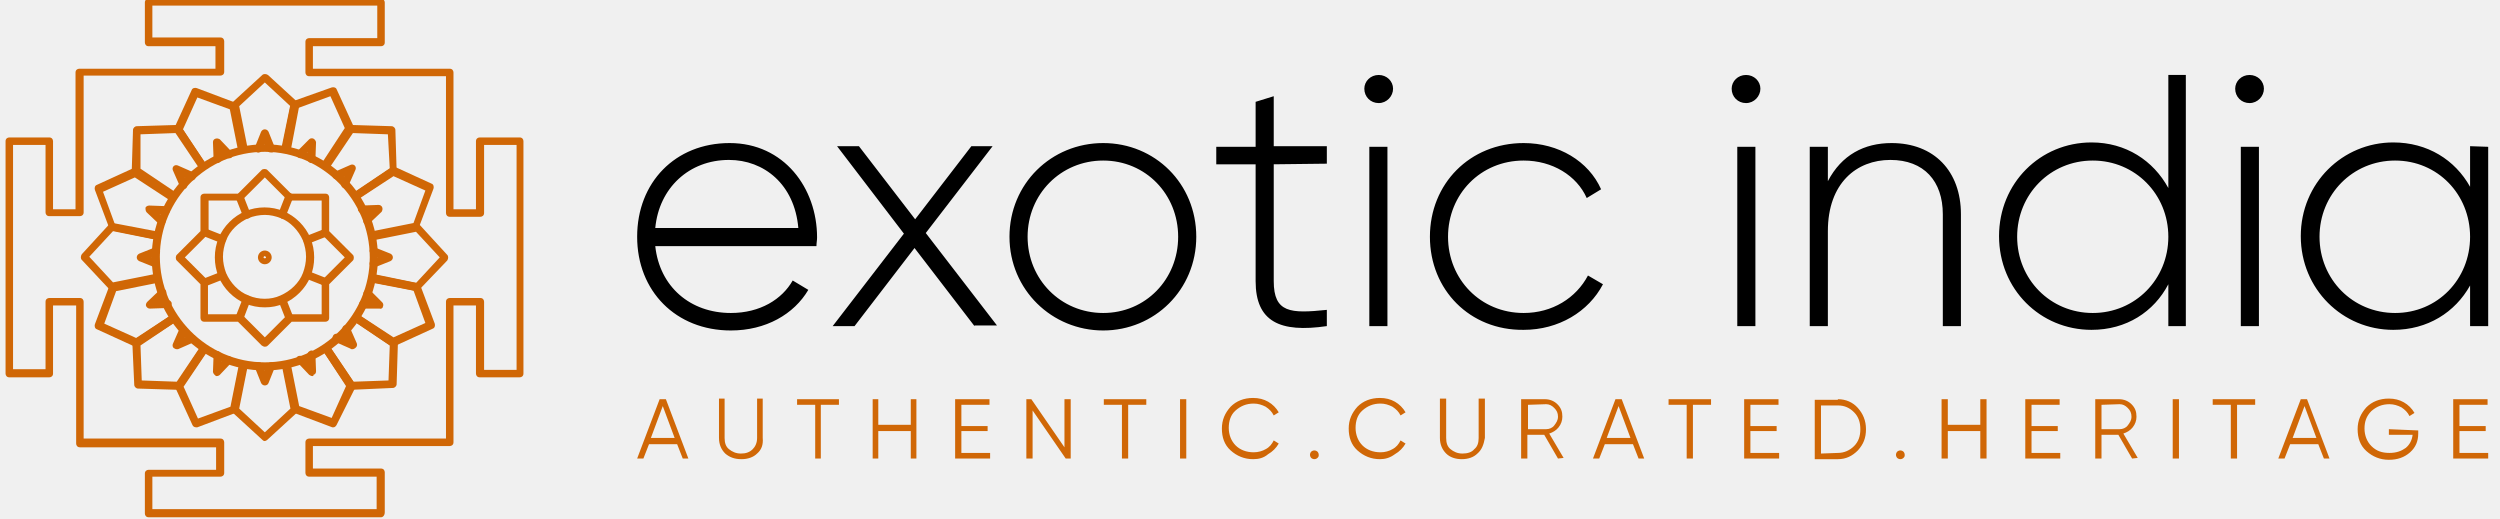
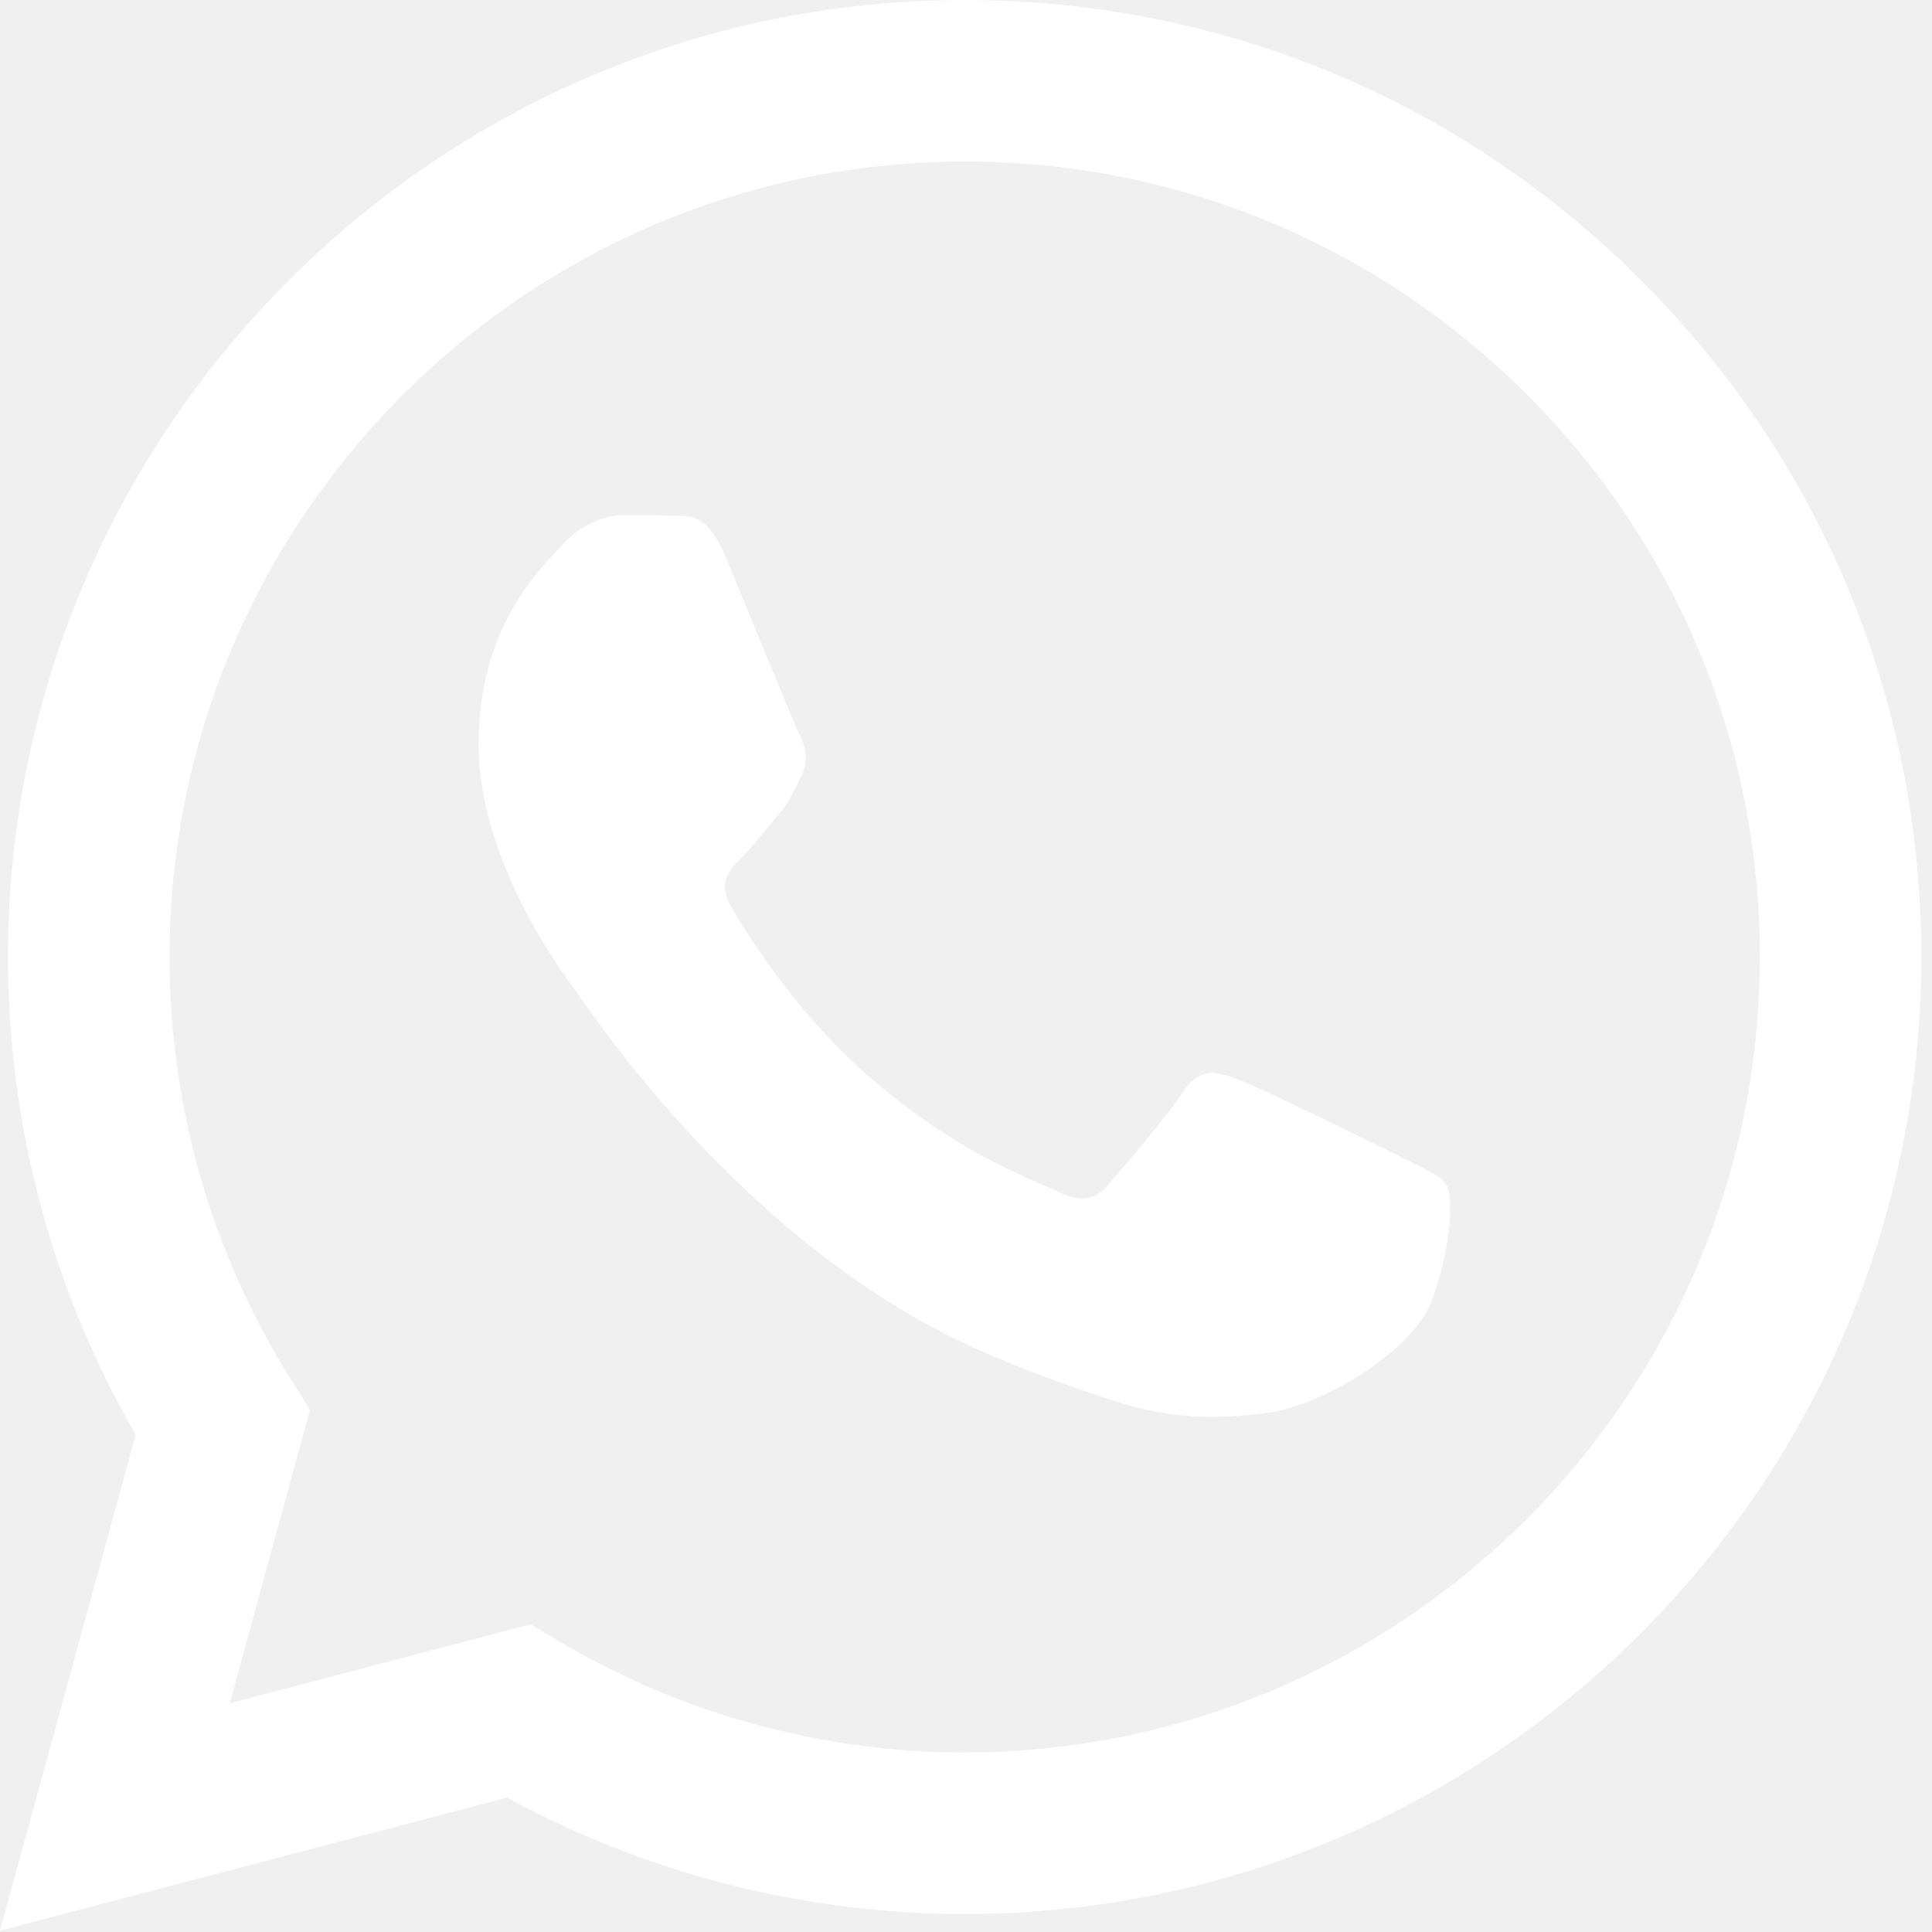
- <svg xmlns="http://www.w3.org/2000/svg" version="1.1" id="Layer_1" x="0" y="0" width="270" height="56" viewBox="10 10 398 83" xml:space="preserve">
-   <style>.st0{fill:#d06706}</style>
-   <path d="M139.7 48c0 .5-.1.9-.1 1.4h-25.8c.7 6.5 5.6 10.7 12.1 10.7 4.7 0 8.2-2.2 9.9-5.2l2.5 1.5c-2.3 3.9-6.8 6.5-12.4 6.5-8.8 0-15-6.3-15-15s6.1-15 14.8-15 14 7.2 14 15.1zm-25.9-1.5h22.9c-.6-7-5.5-10.9-11.1-10.9-6.4 0-11.2 4.5-11.8 10.9zM164.9 62.2l-9.6-12.5-9.6 12.5h-3.5l11.4-14.8-10.7-14h3.5l9 11.7 9-11.7h3.4l-10.7 13.9 11.4 14.8h-3.6v.1zM170.5 47.9c0-8.5 6.7-15 15-15s14.9 6.5 14.9 15-6.7 15-14.9 15-15-6.5-15-15zm27 0c0-6.8-5.2-12.2-12-12.2s-12.1 5.4-12.1 12.2 5.3 12.2 12.1 12.2 12-5.4 12-12.2zM212.8 36.3V55c0 5.1 2.7 5.2 8.5 4.6v2.6c-7.5 1.1-11.4-.7-11.4-7.2V36.3h-6.3v-2.8h6.3v-7.2l2.9-.9v8h8.5v2.8l-8.5.1zM227.3 24.2c0-1.2 1-2.2 2.3-2.2s2.3 1 2.3 2.2-1 2.3-2.3 2.3-2.3-1-2.3-2.3zm.8 9.3h2.9v28.7h-2.9V33.5zM237.8 47.9c0-8.5 6.4-15 15-15 5.6 0 10.4 2.9 12.4 7.4l-2.3 1.4c-1.6-3.6-5.5-6-10.1-6-6.9 0-12.1 5.4-12.1 12.2s5.2 12.2 12.1 12.2c4.6 0 8.4-2.4 10.3-6l2.4 1.4c-2.3 4.4-7.1 7.3-12.7 7.3-8.6.1-15-6.4-15-14.9zM286.1 24.2c0-1.2 1-2.2 2.3-2.2s2.3 1 2.3 2.2-1 2.3-2.3 2.3-2.3-1-2.3-2.3zm.9 9.3h2.9v28.7H287V33.5zM322.8 44.3v17.9h-2.9V44.3c0-5.3-3-8.7-8.4-8.7s-10 3.7-10 11.4v15.2h-2.9V33.5h2.9V39c2.2-4.2 5.8-6.1 10.2-6.1 6.8 0 11.1 4.5 11.1 11.4zM358.8 22v40.2H356v-6.7c-2.3 4.4-6.7 7.3-12.3 7.3-8.2 0-14.8-6.5-14.8-15s6.6-15 14.8-15c5.5 0 9.9 2.9 12.3 7.3V22h2.8zM356 47.9c0-6.8-5.3-12.2-12.1-12.2s-12.1 5.4-12.1 12.2 5.3 12.2 12.1 12.2S356 54.7 356 47.9zM366.7 24.2c0-1.2 1-2.2 2.3-2.2s2.3 1 2.3 2.2-1 2.3-2.3 2.3-2.3-1-2.3-2.3zm.9 9.3h2.9v28.7h-2.9V33.5zM407.2 33.5v28.7h-2.9v-6.5c-2.4 4.3-6.8 7.1-12.3 7.1-8.1 0-14.8-6.5-14.8-15s6.7-15 14.8-15c5.5 0 9.9 2.8 12.3 7.1v-6.5l2.9.1zm-2.9 14.4c0-6.8-5.2-12.2-12-12.2s-12.1 5.4-12.1 12.2 5.3 12.2 12.1 12.2 12-5.4 12-12.2z" />
-   <g>
-     <path class="st0" d="m118.2 83.4-.9-2.3h-4.5l-.9 2.3h-1l3.6-9.5h1l3.6 9.5h-.9zm-5.1-3.3h3.8L115 75l-1.9 5.1zM130.1 82.6c-.6.6-1.5.9-2.5.9-1.1 0-1.9-.3-2.6-.9-.6-.6-1-1.4-1-2.5v-6.3h.9v6.3c0 .8.2 1.4.7 1.8s1.1.7 1.9.7c.8 0 1.4-.2 1.9-.7.4-.4.7-1 .7-1.8v-6.3h.9v6.3c.1 1.1-.2 1.9-.9 2.5zM143.2 73.9v.9h-2.9v8.6h-.9v-8.6h-2.9v-.9h6.7zM154.7 73.9h.9v9.5h-.9V79h-5.2v4.4h-.9v-9.5h.9V78h5.2v-4.1zM162.8 82.5h4.6v.9h-5.6v-9.5h5.5v.9h-4.5v3.4h4.2v.8h-4.2v3.5zM179.3 73.9h1v9.5h-.8l-5.3-7.7v7.7h-1v-9.5h.8l5.3 7.7v-7.7zM192.4 73.9v.9h-2.9v8.6h-1v-8.6h-2.9v-.9h6.8zM197.8 73.9h1v9.5h-1v-9.5zM209.5 83.5c-1.4 0-2.6-.5-3.6-1.4s-1.4-2.1-1.4-3.5.5-2.5 1.4-3.5c.9-.9 2.1-1.4 3.6-1.4.9 0 1.7.2 2.4.6s1.3 1 1.7 1.7l-.8.5c-.3-.6-.7-1-1.3-1.4-.6-.3-1.2-.5-1.9-.5-1.2 0-2.1.4-2.9 1.1s-1.1 1.7-1.1 2.8.4 2.1 1.1 2.8 1.7 1.1 2.9 1.1c.7 0 1.4-.2 1.9-.5.6-.3 1-.8 1.3-1.4l.8.5c-.4.7-1 1.3-1.7 1.7-.7.6-1.5.8-2.4.8zM219.8 83.3c-.1.1-.3.2-.5.2s-.4-.1-.5-.2-.2-.3-.2-.5.1-.4.2-.5.3-.2.5-.2.4.1.5.2.2.3.2.5 0 .3-.2.5zM229.8 83.5c-1.4 0-2.6-.5-3.6-1.4s-1.4-2.1-1.4-3.5.5-2.5 1.4-3.5c.9-.9 2.1-1.4 3.6-1.4.9 0 1.7.2 2.4.6s1.3 1 1.7 1.7l-.8.5c-.3-.6-.7-1-1.3-1.4-.6-.3-1.2-.5-1.9-.5-1.2 0-2.1.4-2.9 1.1s-1.1 1.7-1.1 2.8.4 2.1 1.1 2.8 1.7 1.1 2.9 1.1c.7 0 1.4-.2 1.9-.5.6-.3 1-.8 1.3-1.4l.8.5c-.4.7-1 1.3-1.7 1.7-.8.6-1.6.8-2.4.8zM245.4 82.6c-.6.6-1.5.9-2.5.9s-1.9-.3-2.5-.9c-.6-.6-1-1.4-1-2.5v-6.3h1v6.3c0 .8.2 1.4.7 1.8.5.4 1.1.7 1.9.7s1.5-.2 1.9-.7c.5-.4.7-1 .7-1.8v-6.3h1v6.3c-.2 1.1-.5 1.9-1.2 2.5zM258.3 83.4l-2.2-3.8h-2.7v3.8h-1v-9.5h3.8c.8 0 1.5.3 2 .8.6.6.8 1.2.8 2 0 .6-.2 1.2-.6 1.7-.4.5-.9.8-1.5 1l2.3 3.9-.9.1zm-4.8-8.6v3.9h2.9c.5 0 1-.2 1.3-.6s.6-.8.6-1.4-.2-1-.6-1.4-.8-.6-1.3-.6l-2.9.1zM271.2 83.4l-.9-2.3h-4.5l-.9 2.3h-1l3.6-9.5h1l3.6 9.5h-.9zm-5.1-3.3h3.8L268 75l-1.9 5.1zM282.8 73.9v.9h-2.9v8.6h-1v-8.6H276v-.9h6.8zM289.1 82.5h4.6v.9h-5.6v-9.5h5.5v.9h-4.5v3.4h4.2v.8h-4.2v3.5zM303.1 73.9c1.3 0 2.4.5 3.2 1.4s1.3 2 1.3 3.4-.4 2.4-1.3 3.4c-.9.9-1.9 1.4-3.2 1.4h-3.7V74h3.7zm0 8.6c1 0 1.9-.4 2.6-1.1s1-1.6 1-2.7-.3-2-1-2.7-1.5-1.1-2.6-1.1h-2.7v7.7l2.7-.1zM313.6 83.3c-.1.1-.3.2-.5.2s-.4-.1-.5-.2-.2-.3-.2-.5.1-.4.2-.5.3-.2.5-.2.4.1.5.2.2.3.2.5 0 .3-.2.5zM325.9 73.9h1v9.5h-1V79h-5.2v4.4h-1v-9.5h1V78h5.2v-4.1zM334.1 82.5h4.6v.9h-5.6v-9.5h5.5v.9h-4.5v3.4h4.2v.8h-4.2v3.5zM350.2 83.4l-2.2-3.8h-2.7v3.8h-1v-9.5h3.8c.8 0 1.5.3 2 .8.6.6.8 1.2.8 2 0 .6-.2 1.2-.6 1.7-.4.5-.9.8-1.5 1l2.3 3.9-.9.1zm-4.9-8.6v3.9h2.9c.5 0 1-.2 1.3-.6s.6-.8.6-1.4-.2-1-.6-1.4-.8-.6-1.3-.6l-2.9.1zM356.7 73.9h1v9.5h-1v-9.5zM369.9 73.9v.9H367v8.6h-1v-8.6h-2.9v-.9h6.8zM380.9 83.4l-.9-2.3h-4.5l-.9 2.3h-1l3.6-9.5h1l3.6 9.5h-.9zm-5-3.3h3.8l-1.9-5.1-1.9 5.1zM396 78.9v.5c0 1.2-.4 2.2-1.3 3s-2 1.2-3.4 1.2-2.6-.5-3.6-1.4-1.4-2.1-1.4-3.5.5-2.5 1.4-3.5c.9-.9 2.1-1.4 3.6-1.4.9 0 1.7.2 2.4.6s1.3 1 1.7 1.7l-.8.5c-.3-.6-.7-1-1.3-1.4-.6-.3-1.2-.5-1.9-.5-1.2 0-2.1.4-2.9 1.1-.8.8-1.1 1.7-1.1 2.8s.4 2.1 1.1 2.8c.8.8 1.7 1.1 2.9 1.1 1.1 0 1.9-.3 2.6-.8.6-.5 1-1.2 1.1-2.1h-3.8v-.9l4.7.2zM402.6 82.5h4.6v.9h-5.6v-9.5h5.5v.9h-4.5v3.4h4.2v.8h-4.2v3.5z" />
+ <svg xmlns="http://www.w3.org/2000/svg" id="wa-widget-svg" width="28" height="28" viewBox="0 0 28 28" fill="none" style="pointer-events: none; display: block;">
+   <g clip-path="url(#clip0_1029_374)">
+     <path fill-rule="evenodd" clip-rule="evenodd" d="M23.788 4.066C21.171 1.445 17.69 0.001 13.981 0C6.339 0 0.119 6.219 0.116 13.864C0.115 16.307 0.754 18.692 1.967 20.795L0 27.98L7.35 26.052C9.375 27.157 11.655 27.738 13.975 27.739H13.981C21.622 27.739 27.843 21.519 27.845 13.875C27.847 10.17 26.406 6.687 23.788 4.067V4.066ZM13.981 25.398H13.976C11.909 25.397 9.881 24.841 8.111 23.791L7.69 23.541L3.329 24.686L4.493 20.433L4.219 19.997C3.065 18.162 2.456 16.041 2.457 13.864C2.46 7.511 7.629 2.341 13.986 2.341C17.064 2.343 19.957 3.543 22.133 5.721C24.309 7.899 25.506 10.795 25.505 13.873C25.502 20.227 20.333 25.397 13.981 25.397V25.398ZM20.302 16.767C19.956 16.594 18.252 15.756 17.935 15.64C17.617 15.525 17.386 15.467 17.155 15.814C16.925 16.161 16.261 16.942 16.059 17.172C15.857 17.404 15.654 17.432 15.308 17.259C14.962 17.085 13.845 16.719 12.522 15.539C11.492 14.621 10.797 13.487 10.595 13.139C10.393 12.793 10.573 12.605 10.746 12.433C10.902 12.277 11.093 12.028 11.266 11.826C11.44 11.624 11.497 11.479 11.613 11.248C11.728 11.017 11.67 10.815 11.584 10.641C11.498 10.468 10.805 8.763 10.516 8.069C10.234 7.394 9.949 7.486 9.736 7.474C9.534 7.464 9.304 7.462 9.072 7.462C8.841 7.462 8.466 7.549 8.148 7.896C7.831 8.243 6.936 9.081 6.936 10.786C6.936 12.49 8.177 14.138 8.35 14.369C8.524 14.601 10.793 18.099 14.268 19.601C15.095 19.958 15.74 20.171 16.243 20.331C17.073 20.595 17.828 20.557 18.425 20.468C19.091 20.369 20.475 19.63 20.763 18.821C21.052 18.012 21.052 17.318 20.965 17.173C20.879 17.029 20.648 16.942 20.301 16.769L20.302 16.767Z" fill="white" />
  </g>
-   <g>
-     <path class="st0" d="M69.9 92.8H32.7c-.4 0-.6-.3-.6-.6v-6.4c0-.4.3-.6.6-.6h10.8v-3.6H21.7c-.4 0-.6-.3-.6-.6V58.9h-3.7v10.9c0 .4-.3.6-.6.6h-6.4c-.4 0-.6-.3-.6-.6V32.6c0-.4.3-.6.6-.6h6.4c.4 0 .6.3.6.6v10.9H21V21.6c0-.4.3-.6.6-.6h21.8v-3.6H32.7c-.4 0-.6-.3-.6-.6v-6.4c0-.4.3-.6.6-.6h37.2c.4 0 .6.3.6.6v6.4c0 .4-.3.6-.6.6H59V21h21.9c.4 0 .6.3.6.6v21.9h3.6V32.6c0-.4.3-.6.6-.6h6.4c.4 0 .6.3.6.6v37.2c0 .4-.3.6-.6.6h-6.4c-.4 0-.6-.3-.6-.6V58.9h-3.6v21.9c0 .4-.3.6-.6.6H59V85h10.9c.4 0 .6.3.6.6V92c0 .5-.3.8-.6.8zm-36.6-1.3h35.9v-5.2H58.4c-.4 0-.6-.3-.6-.6v-4.9c0-.4.3-.6.6-.6h21.9V58.3c0-.4.3-.6.6-.6h4.9c.4 0 .6.3.6.6v10.9h5.2v-36h-5.2v10.9c0 .4-.3.6-.6.6h-4.9c-.4 0-.6-.3-.6-.6V22.2H58.4c-.4 0-.6-.3-.6-.6v-4.9c0-.4.3-.6.6-.6h10.9v-5.2h-36V16h10.9c.4 0 .6.3.6.6v4.9c0 .4-.3.6-.6.6H22.3V44c0 .4-.3.6-.6.6h-4.9c-.4 0-.6-.3-.6-.6V33.2H11v35.9h5.2V58.3c0-.4.3-.6.6-.6h4.9c.4 0 .6.3.6.6v21.9h21.9c.4 0 .6.3.6.6v4.9c0 .4-.3.6-.6.6H33.3v5.2z" />
-     <path class="st0" d="M51.3 69.3c-10 0-18.1-8.1-18.1-18.1s8.1-18.1 18.1-18.1 18.1 8.1 18.1 18.1-8.1 18.1-18.1 18.1zm0-35c-9.3 0-16.8 7.6-16.8 16.8S42 68 51.3 68s16.8-7.6 16.8-16.8-7.6-16.9-16.8-16.9z" />
-     <path class="st0" d="M54.7 34.3h-.1c-.4-.1-.6-.4-.5-.8l1.3-6.5-4.1-3.8-4.1 3.8 1.3 6.5c.1.4-.2.7-.5.8-.4.1-.7-.2-.8-.5L45.9 27c0-.2 0-.4.2-.6l4.8-4.4c.2-.2.6-.2.9 0l4.8 4.4c.2.1.2.4.2.6l-1.3 6.8c-.2.3-.5.5-.8.5z" />
-     <path class="st0" d="M52.2 34.4c-.3 0-.5-.2-.6-.4l-.4-.9-.3.9c-.1.3-.5.5-.8.4-.3-.1-.5-.5-.4-.8l1-2.5c.1-.2.3-.4.6-.4s.5.2.6.4l1 2.5c.1.3 0 .7-.4.8h-.3zM41.4 37c-.2 0-.4-.1-.5-.3L37 30.9c-.1-.2-.1-.4-.1-.6l2.7-5.9c.1-.3.5-.4.8-.3l6.1 2.3c.2.1.4.3.4.5l1.4 6.8c.1.4-.1.7-.5.8-.3.1-.7-.2-.8-.5l-1.3-6.5-5.2-1.9-2.3 5.1 3.6 5.5c.2.3.1.7-.2.9 0-.1-.1-.1-.2-.1z" />
-     <path class="st0" d="M43.7 36.1c-.4 0-.6-.3-.6-.6l-.1-2.7c0-.3.1-.5.4-.6s.5 0 .7.1l1.9 2c.2.3.2.7 0 .9s-.7.2-.9 0l-.7-.7v1c-.1.3-.3.6-.7.6zM36.5 41.9c-.1 0-.2 0-.4-.1l-5.8-3.9c-.2-.1-.3-.3-.3-.6l.2-6.5c0-.3.3-.6.6-.6l6.5-.2c.3 0 .4.1.6.3l3.9 5.8c.2.3.1.7-.2.9-.3.2-.7.1-.9-.2L37 31.3l-5.6.2V37l5.5 3.7c.3.2.4.6.2.9-.2.2-.4.3-.6.3z" />
-     <path class="st0" d="M38.3 40.2c-.2 0-.5-.1-.6-.4l-1.1-2.5c-.1-.2-.1-.5.1-.7.2-.2.5-.2.7-.1l2.5 1.1c.3.1.5.5.3.9-.1.3-.5.5-.8.3l-.9-.4.4.9c.1.3 0 .7-.3.9h-.3zM33.8 48.3h-.1l-6.8-1.4c-.2 0-.4-.2-.5-.4l-2.3-6.1c-.1-.3 0-.7.3-.8l5.9-2.7c.2-.1.4-.1.6.1l5.8 3.9c.3.2.4.6.2.9-.2.3-.6.4-.9.2l-5.5-3.6-5.1 2.3 1.9 5.2 6.5 1.3c.3.1.6.4.5.8.1.1-.2.3-.5.3z" />
-     <path class="st0" d="M34.8 46.1c-.2 0-.3-.1-.4-.2l-2-1.9c-.2-.2-.2-.5-.2-.7s.3-.4.6-.4l2.7.1c.4 0 .6.3.6.7s-.3.6-.6.6h-1l.7.7c.3.2.3.6 0 .9 0 .1-.2.1-.4.2zM27 56.6c-.2 0-.3-.1-.5-.2L22 51.6c-.2-.2-.2-.6 0-.9l4.4-4.8c.2-.2.4-.2.6-.2l6.8 1.3c.3.1.6.4.5.8-.1.4-.4.6-.8.5L27 47l-3.8 4.1 3.8 4.1 6.5-1.3c.3-.1.7.2.8.5.1.4-.2.7-.5.8L27 56.5c.1.1 0 .1 0 .1z" />
-     <path class="st0" d="M33.9 52.8h-.2l-2.5-1c-.2-.1-.4-.3-.4-.6s.2-.5.4-.6l2.5-1c.3-.1.7 0 .8.4s0 .7-.4.8l-.9.4.9.4c.3.1.5.5.4.8-.1.2-.4.4-.6.4zM30.6 65.5c-.1 0-.2 0-.3-.1l-5.9-2.7c-.3-.1-.4-.5-.3-.8l2.3-6.1c.1-.2.3-.4.5-.4l6.8-1.4c.3-.1.7.1.8.5s-.2.7-.5.8l-6.5 1.3-1.9 5.2 5.1 2.3 5.5-3.6c.3-.2.7-.1.9.2.2.3.1.7-.2.9L31 65.4c-.1.1-.2.1-.4.1z" />
-     <path class="st0" d="M32.9 59.4c-.3 0-.5-.2-.6-.4-.1-.2 0-.5.2-.7l2-1.9c.3-.2.7-.2.9 0 .2.3.2.7 0 .9l-.7.7h1c.4 0 .7.3.7.6 0 .4-.3.6-.6.7l-2.9.1zM37.5 72.4l-6.5-.2c-.3 0-.6-.3-.6-.6l-.3-6.6c0-.2.1-.4.3-.6l5.8-3.9c.3-.2.7-.1.9.2.2.3.1.7-.2.9l-5.5 3.7.2 5.6 5.6.2 3.7-5.5c.2-.3.6-.4.9-.2.3.2.4.6.2.9l-4 5.8c-.1.2-.3.3-.5.3z" />
-     <path class="st0" d="M37.2 65.9c-.2 0-.3-.1-.5-.2-.2-.2-.2-.5-.1-.7l1.1-2.5c.1-.3.5-.5.8-.3.3.1.5.5.3.9l-.3.9.9-.4c.3-.1.7 0 .8.3.1.3 0 .7-.3.9l-2.5 1.1h-.2zM40.3 78.4c-.2 0-.5-.1-.6-.4L37 72.1c-.1-.2-.1-.4.1-.6l3.8-5.8c.2-.3.6-.4.9-.2.3.2.4.6.2.9l-3.7 5.5 2.3 5.1 5.2-1.9 1.3-6.5c.1-.4.4-.6.8-.5.4.1.6.4.5.8L47 75.6c0 .2-.2.4-.4.5l-6.1 2.3h-.2z" />
-     <path class="st0" d="M43.6 70.2c-.1 0-.2 0-.2-.1-.2-.1-.4-.4-.4-.6l.1-2.7c0-.4.3-.6.6-.6.4 0 .6.3.6.7v1l.7-.7c.2-.3.7-.3.9 0 .3.2.3.6 0 .9L44.1 70c-.1.1-.3.2-.5.2z" />
-     <g>
-       <path class="st0" d="M51.3 80.6c-.2 0-.3-.1-.4-.2L46.1 76c-.2-.1-.2-.4-.2-.6l1.3-6.8c.1-.4.4-.6.8-.5.4.1.6.4.5.8l-1.3 6.5 4.1 3.8 4.1-3.8-1.3-6.5c-.1-.4.2-.7.5-.8.3-.1.7.2.8.5l1.3 6.8c0 .2 0 .4-.2.6l-4.8 4.4c-.1.1-.3.2-.4.2z" />
-       <path class="st0" d="M51.3 71.7c-.3 0-.5-.2-.6-.4l-1-2.5c-.1-.3 0-.7.4-.8.3-.1.7 0 .8.4l.4.9.4-.9c.1-.3.5-.5.8-.4s.5.5.4.8l-1 2.5c-.1.3-.4.4-.6.4z" />
-     </g>
-     <g>
-       <path class="st0" d="M62.3 78.4h-.2L56 76.1c-.2-.1-.4-.3-.4-.5l-1.4-6.8c-.1-.4.1-.7.5-.8.4-.1.7.1.8.5l1.3 6.5 5.2 1.9 2.3-5.1-3.6-5.5c-.2-.3-.1-.7.2-.9.3-.2.7-.1.9.2l3.9 5.8c.1.2.1.4.1.6l-3 6c-.1.2-.3.4-.5.4z" />
-       <path class="st0" d="M58.9 70.2c-.2 0-.3-.1-.5-.2l-1.9-2c-.2-.3-.2-.7 0-.9s.7-.2.9 0l.7.7v-1c0-.4.3-.6.6-.7.4 0 .6.3.7.6l.1 2.7c0 .3-.1.5-.4.6 0 .2-.1.2-.2.2z" />
-     </g>
-     <g>
-       <path class="st0" d="M65.1 72.4c-.2 0-.4-.1-.5-.3l-3.9-5.8c-.2-.3-.1-.7.2-.9.3-.2.7-.1.9.2l3.7 5.5 5.6-.2.2-5.6-5.5-3.7c-.3-.2-.4-.6-.2-.9.2-.3.6-.4.9-.2l5.8 3.9c.2.1.3.3.3.6l-.2 6.5c0 .3-.3.6-.6.6l-6.7.3z" />
-       <path class="st0" d="M65.3 65.9c-.1 0-.2 0-.3-.1l-2.5-1.1c-.3-.1-.5-.5-.3-.9.1-.3.5-.5.9-.3l.9.4-.3-.9c-.1-.3 0-.7.3-.9.3-.1.7 0 .9.3l1.1 2.5c.1.2.1.5-.1.7-.2.2-.4.3-.6.3z" />
-     </g>
-     <g>
-       <path class="st0" d="M71.9 65.5c-.1 0-.2 0-.4-.1l-5.8-3.9c-.3-.2-.4-.6-.2-.9.2-.3.6-.4.9-.2l5.5 3.6 5.1-2.3-1.9-5.2-6.5-1.3c-.4-.1-.6-.4-.5-.8.1-.4.4-.6.8-.5l6.8 1.4c.2 0 .4.2.5.4l2.3 6.1c.1.3 0 .7-.3.8l-5.9 2.7c-.2.2-.3.2-.4.2z" />
-       <path class="st0" d="M69.7 59.4H67c-.4 0-.6-.3-.6-.7s.3-.6.6-.6h1l-.7-.7c-.3-.2-.3-.6 0-.9.2-.3.6-.3.9 0l1.9 1.9c.2.2.2.5.1.7 0 .2-.3.4-.5.3z" />
-     </g>
-     <g>
-       <path class="st0" d="M75.6 56.6h-.1l-6.8-1.3c-.4-.1-.6-.4-.5-.8.1-.4.4-.6.8-.5l6.5 1.3 3.8-4.1-3.8-4.1-6.5 1.3c-.3.1-.7-.2-.8-.5-.1-.4.2-.7.5-.8l6.8-1.3c.2 0 .4 0 .6.2l4.4 4.8c.2.2.2.6 0 .9L76 56.4c-.1.1-.2.2-.4.2z" />
-       <path class="st0" d="M68.7 52.8c-.3 0-.5-.2-.6-.4-.1-.3 0-.7.4-.8l.9-.4-.9-.4c-.3-.1-.5-.5-.4-.8s.5-.5.8-.4l2.5 1c.2.1.4.3.4.6s-.2.5-.4.6l-2.5 1h-.2z" />
-     </g>
-     <g>
-       <path class="st0" d="M68.7 48.3c-.3 0-.6-.2-.6-.5-.1-.4.1-.7.5-.8l6.5-1.3 1.9-5.2-5.1-2.3-5.5 3.6c-.3.2-.7.1-.9-.2-.2-.3-.1-.7.2-.9l5.8-3.9c.2-.1.4-.1.6-.1l5.9 2.7c.3.1.4.5.3.8L76 46.3c-.1.2-.3.4-.5.4l-6.8 1.4c.1.2.1.2 0 .2z" />
-       <path class="st0" d="M67.7 46c-.2 0-.3-.1-.5-.2-.2-.3-.2-.7 0-.9l.7-.7h-1c-.3 0-.6-.3-.7-.6 0-.4.3-.6.6-.7l2.7-.1c.2 0 .5.1.6.4s0 .5-.1.7l-2 1.9c0 .2-.1.2-.3.2z" />
-     </g>
-     <g>
-       <path class="st0" d="M66.1 41.9c-.2 0-.4-.1-.5-.3-.2-.3-.1-.7.2-.9l5.5-3.7-.3-5.5-5.6-.2-3.7 5.5c-.2.3-.6.4-.9.2-.3-.2-.4-.6-.2-.9l3.9-5.8c.1-.2.3-.3.6-.3l6.5.2c.3 0 .6.3.6.6l.2 6.5c0 .2-.1.4-.3.6l-5.8 3.9c0 .1-.1.1-.2.1z" />
-       <path class="st0" d="M64.2 40.2c-.1 0-.2 0-.3-.1-.3-.1-.5-.5-.3-.9l.4-.9-.9.4c-.3.1-.7 0-.9-.3-.1-.3 0-.7.3-.9l2.5-1.1c.2-.1.5-.1.7.1.2.2.2.5.1.7l-1.1 2.5c0 .3-.2.5-.5.5z" />
-     </g>
-     <g>
-       <path class="st0" d="M61.1 37c-.1 0-.2 0-.4-.1-.3-.2-.4-.6-.2-.9l3.6-5.5-2.3-5.1-5.2 1.9-1.3 6.5c-.1.4-.4.6-.8.5-.4-.1-.6-.4-.5-.8l1.4-6.8c0-.2.2-.4.4-.5L62 24c.3-.1.7 0 .8.3l2.7 5.9c.1.2.1.4-.1.6l-3.9 5.8c0 .3-.2.4-.4.4z" />
-       <path class="st0" d="M58.8 36.1c-.4 0-.7-.3-.7-.7v-1l-.7.7c-.2.3-.6.3-.9 0s-.3-.6 0-.9l1.9-1.9c.2-.2.5-.2.7-.1s.4.4.4.6l-.1 2.7c.1.3-.2.6-.6.6z" />
-     </g>
-     <g>
-       <path class="st0" d="M51.3 65.5c-.2 0-.3-.1-.5-.2L47 61.5h-5.4c-.4 0-.6-.3-.6-.6v-5.4l-3.8-3.8c-.2-.2-.2-.7 0-.9L41 47v-5.4c0-.4.3-.6.6-.6H47l3.8-3.8c.2-.2.7-.2.9 0l3.8 3.8H61c.4 0 .6.3.6.6V47l3.8 3.8c.2.2.2.7 0 .9l-3.8 3.8v5.4c0 .4-.3.6-.6.6h-5.4l-3.8 3.8c-.2.2-.4.2-.5.2zm-3.4-4.9 3.4 3.4 3.4-3.4.3-.3c.2-.1.4-.1.6 0h4.8v-4.7c-.1-.2-.1-.4-.1-.6s.2-.3.4-.4l3.4-3.4-3.4-3.4-.3-.3c-.1-.2-.1-.4 0-.6v-4.8h-4.7c-.2.1-.4.1-.6.1s-.3-.2-.4-.4l-3.4-3.4-3.4 3.4-.3.3c-.2.1-.4.1-.5 0h-4.8V47.4c-.1.2-.2.3-.4.4l-3.4 3.4 3.4 3.4.3.3c.1.2.1.4 0 .6v4.8H47c.1-.1.3-.1.4 0 .2 0 .4.1.5.3zm3.4-1.4c-1.1 0-2.1-.2-3.1-.6-1.9-.8-3.5-2.4-4.3-4.3-.4-1-.6-2-.6-3.1s.2-2.1.6-3.1c.8-1.9 2.4-3.5 4.3-4.3 1.9-.8 4.2-.8 6.1 0 1.9.8 3.5 2.4 4.3 4.3.4 1 .6 2 .6 3.1s-.2 2.1-.6 3.1c-.8 1.9-2.4 3.5-4.3 4.3-.9.4-1.9.6-3 .6zm0-14.8c-.9 0-1.8.2-2.6.5-1.6.7-3 2-3.6 3.6-.3.8-.5 1.7-.5 2.6s.2 1.8.5 2.6c.7 1.6 2 3 3.6 3.6 1.6.7 3.6.7 5.1 0 1.6-.7 3-2 3.6-3.6.3-.8.5-1.7.5-2.6s-.2-1.8-.5-2.6c-.7-1.6-2-3-3.6-3.6-.8-.3-1.6-.5-2.5-.5z" />
-       <path class="st0" d="M55.2 61.4c-.2 0-.5-.1-.6-.4l-1.1-2.8c-.1-.3 0-.7.4-.8.3-.1.7 0 .8.4l1.1 2.8c.1.3 0 .7-.4.8h-.2zM48.4 45c-.2 0-.5-.1-.6-.4l-1.1-2.8c-.1-.3 0-.7.4-.8.3-.1.7 0 .8.4l1.1 2.8c.1.3 0 .7-.4.8h-.2zM47.3 61.4c-.1 0-.2 0-.2-.1-.3-.1-.5-.5-.4-.8l1.1-2.8c.1-.3.5-.5.8-.4.3.1.5.5.4.8L47.9 61c-.1.3-.4.4-.6.4zM54.1 45c-.1 0-.2 0-.2-.1-.3-.1-.5-.5-.4-.8l1.1-2.8c.1-.3.5-.5.8-.4.3.1.5.5.4.8l-1.1 2.8c-.1.4-.4.5-.6.5zM41.7 55.8c-.2 0-.5-.1-.6-.4-.1-.3 0-.7.4-.8l2.8-1.1c.3-.1.7 0 .8.4.1.3 0 .7-.4.8l-2.8 1.1h-.2zM58.1 49c-.2 0-.5-.1-.6-.4-.1-.3 0-.7.4-.8l2.8-1.1c.3-.1.7 0 .8.4.1.3 0 .7-.4.8L58.3 49h-.2zM44.5 49c-.1 0-.2 0-.2-.1l-2.8-1.1c-.3-.1-.5-.5-.4-.8.1-.3.5-.5.8-.4l2.8 1.1c.3.1.5.5.4.8-.2.3-.4.5-.6.5zM60.9 55.8c-.1 0-.2 0-.2-.1l-2.8-1.1c-.3-.1-.5-.5-.4-.8.1-.3.5-.5.8-.4l2.8 1.1c.3.1.5.5.4.8-.1.3-.4.5-.6.5z" />
-     </g>
-     <path class="st0" d="M51.3 52.3c-.6 0-1.1-.5-1.1-1.1s.5-1.1 1.1-1.1 1.1.5 1.1 1.1-.5 1.1-1.1 1.1zm0-1.3c-.1 0-.2.1-.2.2 0 .2.4.2.4 0-.1-.1-.1-.2-.2-.2z" />
-   </g>
+   <defs>
+     <clipPath id="clip0_1029_374">
+       <rect width="27.845" height="28" fill="white" />
+     </clipPath>
+   </defs>
</svg>
